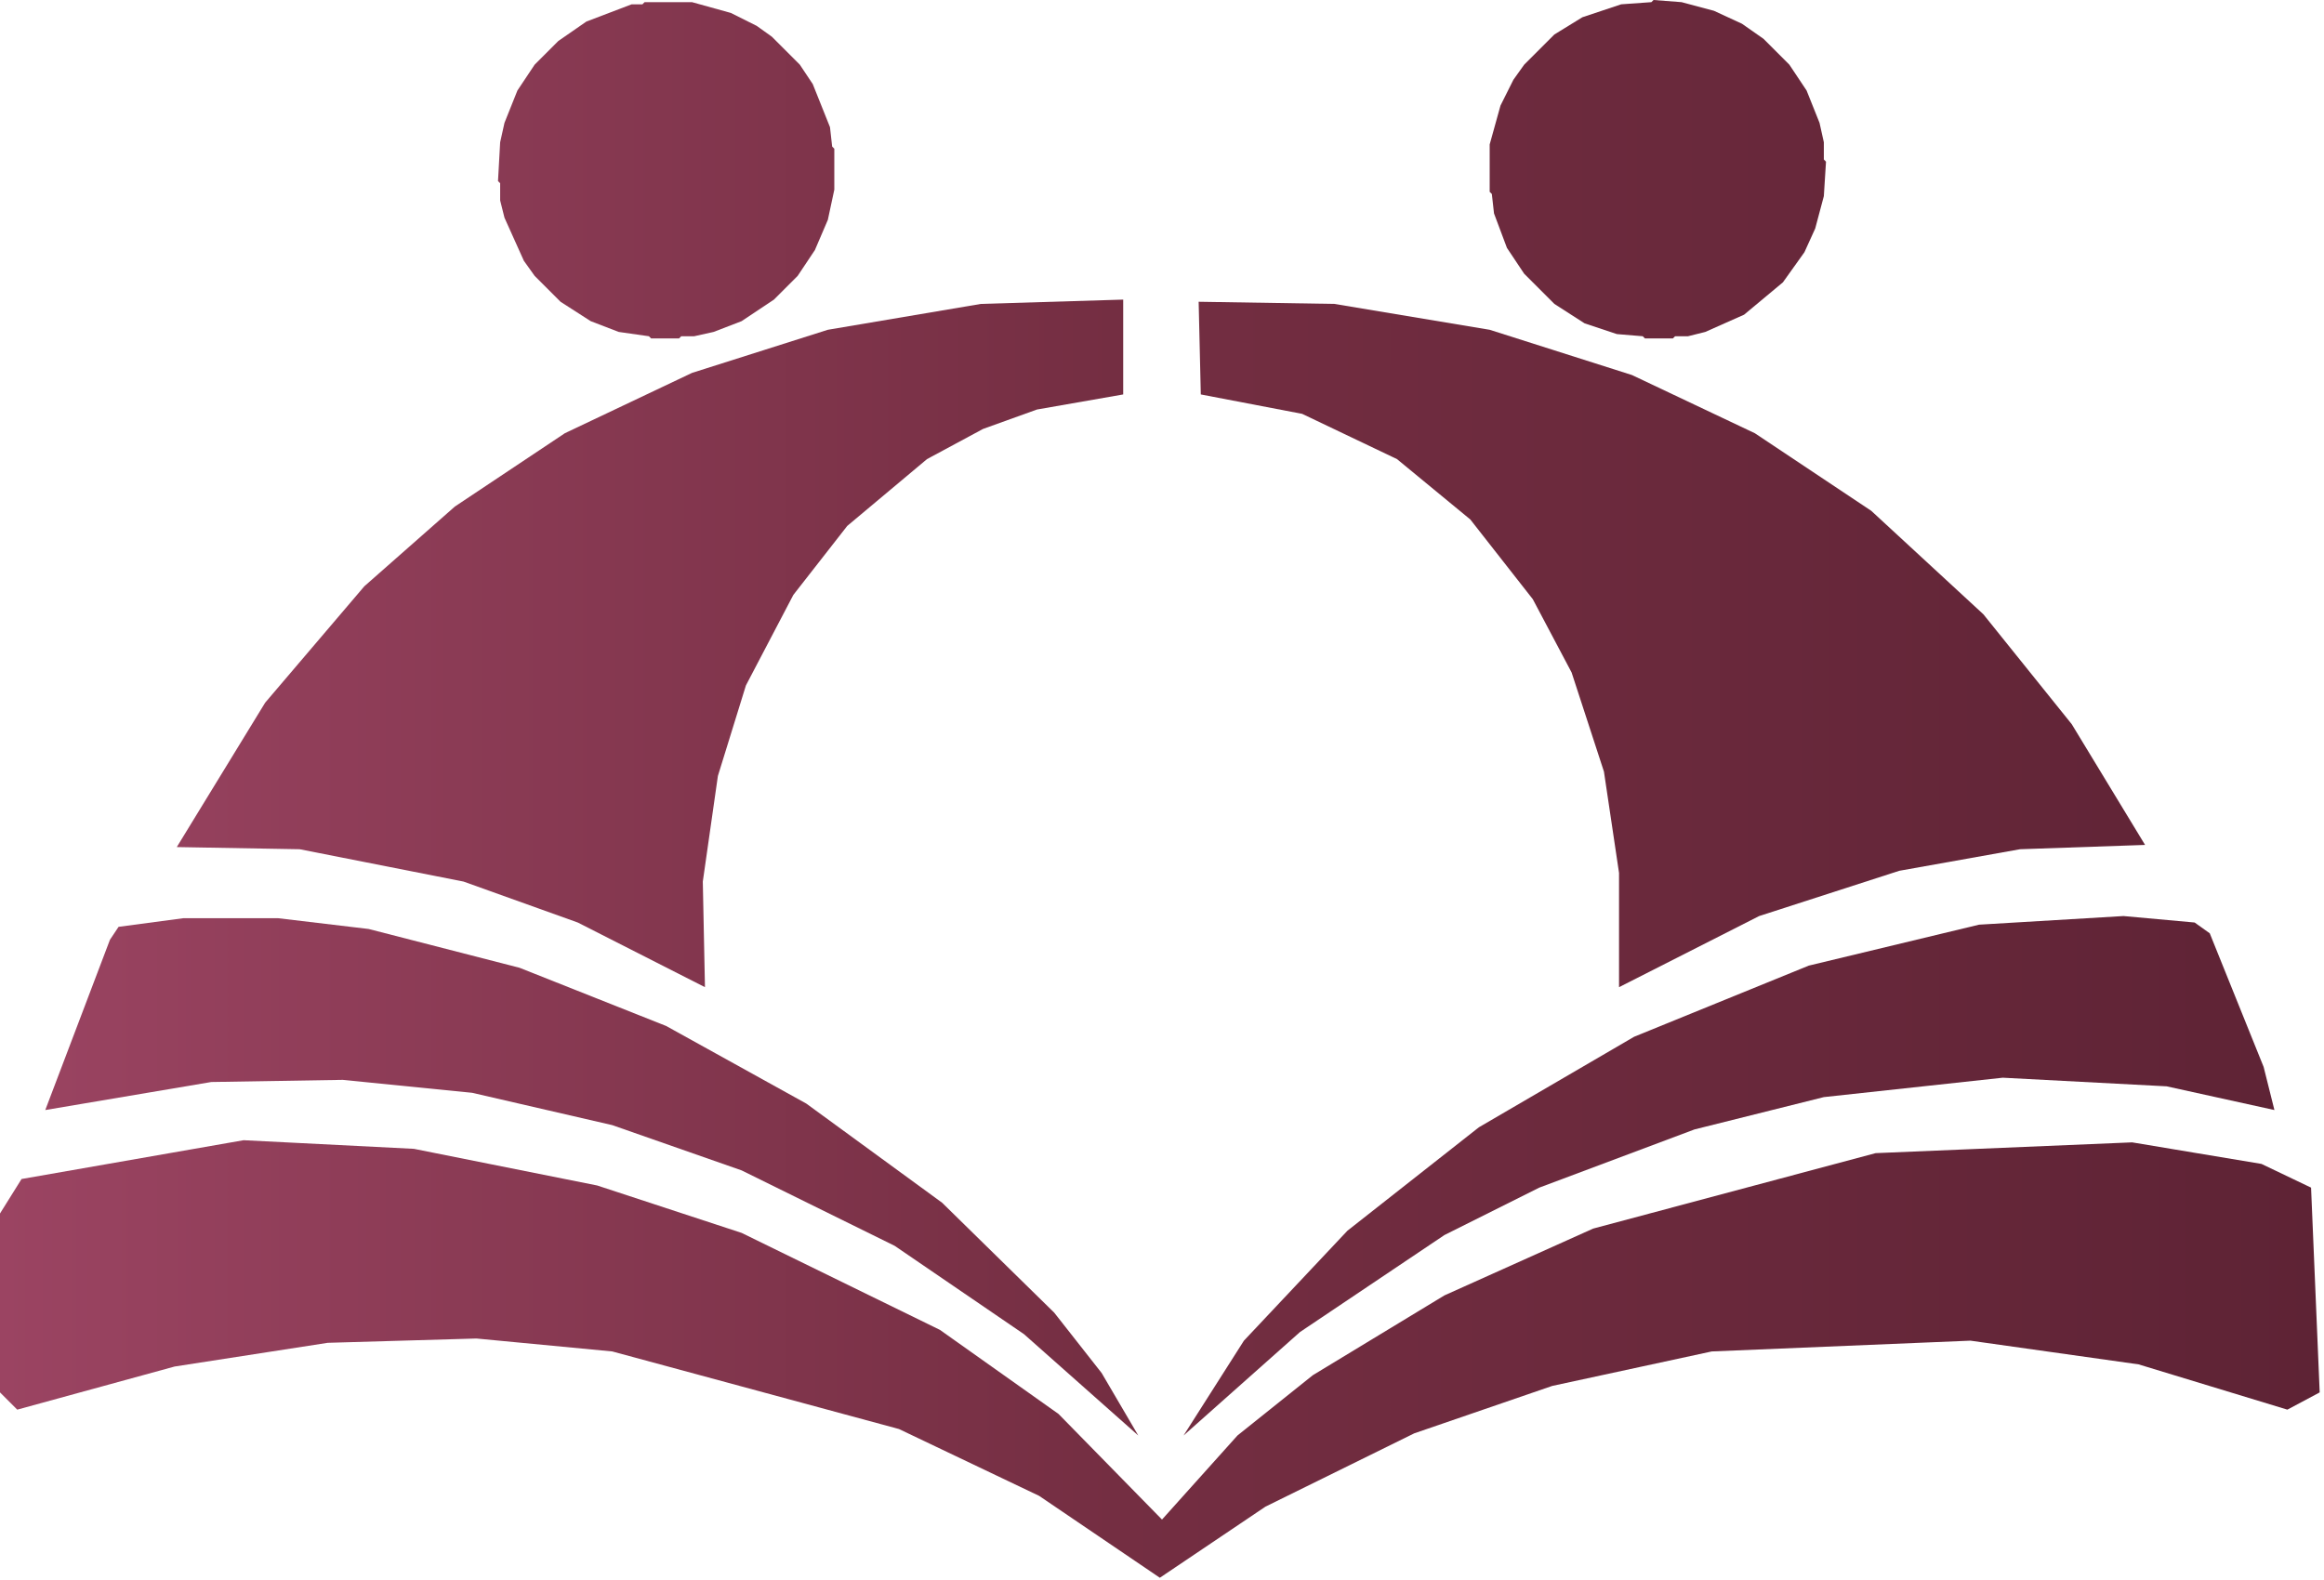
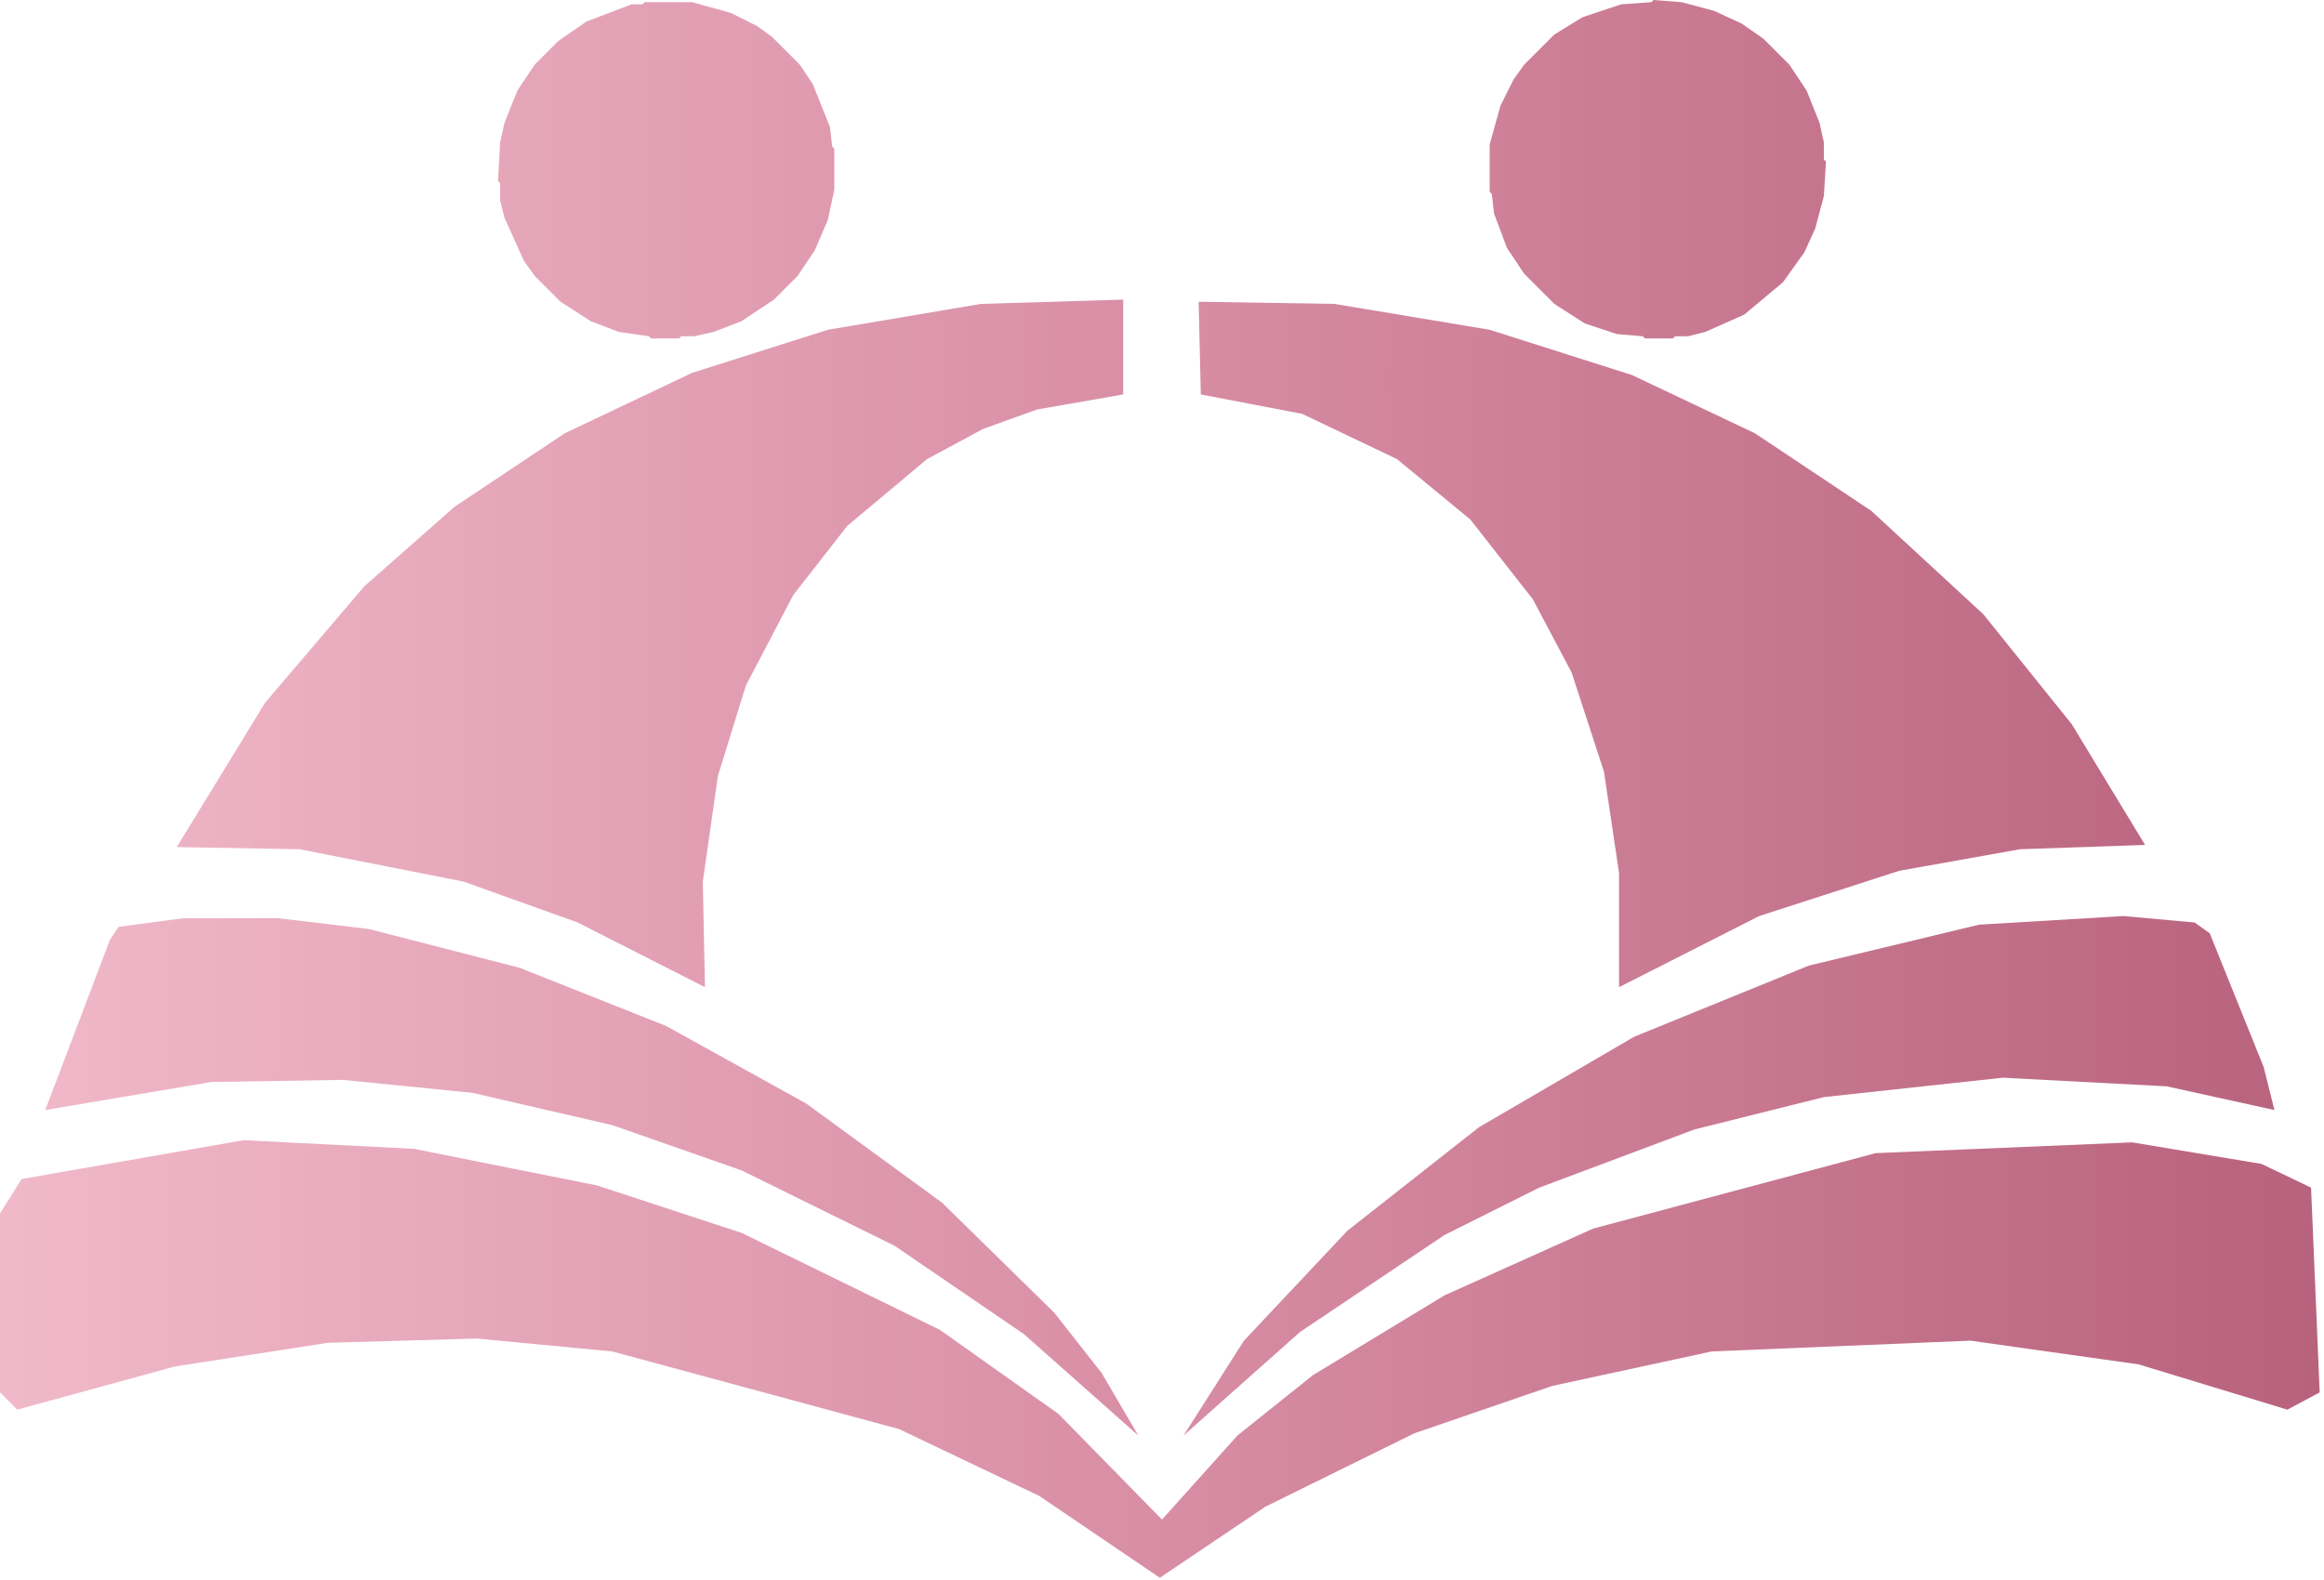
<svg xmlns="http://www.w3.org/2000/svg" viewBox="0 0 1078 733" role="img" aria-labelledby="title desc">
  <defs>
    <linearGradient id="brand" gradientUnits="userSpaceOnUse" x1="0" y1="0" x2="1078" y2="0">
-       <stop offset="0" stop-color="#9B4462" />
-       <stop offset="0.48" stop-color="#742E42" />
-       <stop offset="1" stop-color="#5E2335" />
+       <stop offset="0" stop-color="#F0B9C9" />
+       <stop offset="0.48" stop-color="#D98FA6" />
+       <stop offset="1" stop-color="#B8627D" />
    </linearGradient>
  </defs>
  <path d="M 0 563 L 0 646 L 8 654 L 81 634 L 152 623 L 221 621 L 284 627 L 417 663 L 482 694 L 538 732 L 587 699 L 656 665 L 720 643 L 794 627 L 914 622 L 992 633 L 1061 654 L 1076 646 L 1072 551 L 1049 540 L 989 530 L 870 535 L 739 570 L 670 601 L 609 638 L 574 666 L 539 705 L 491 656 L 436 617 L 344 572 L 277 550 L 192 533 L 113 529 L 10 547 Z" fill="url(#brand)" />
  <path d="M 521 139 L 455 141 L 384 153 L 321 173 L 262 201 L 211 235 L 169 272 L 123 326 L 82 393 L 139 394 L 215 409 L 268 428 L 327 458 L 326 409 L 333 360 L 346 318 L 368 276 L 393 244 L 430 213 L 456 199 L 481 190 L 521 183 Z" fill="url(#brand)" />
  <path d="M 556 140 L 557 183 L 604 192 L 648 213 L 682 241 L 711 278 L 729 312 L 744 358 L 751 405 L 751 458 L 816 425 L 881 404 L 937 394 L 995 392 L 961 336 L 920 285 L 868 237 L 814 201 L 757 174 L 691 153 L 619 141 Z" fill="url(#brand)" />
  <path d="M 51 436 L 21 515 L 98 502 L 159 501 L 219 507 L 284 522 L 344 543 L 415 578 L 475 619 L 528 666 L 511 637 L 489 609 L 437 558 L 374 512 L 309 476 L 241 449 L 171 431 L 129 426 L 85 426 L 55 430 Z" fill="url(#brand)" />
  <path d="M 1025 433 L 1018 428 L 985 425 L 918 429 L 839 448 L 758 481 L 686 523 L 625 571 L 577 622 L 549 666 L 603 618 L 670 573 L 714 551 L 786 524 L 846 509 L 929 500 L 1005 504 L 1055 515 L 1050 495 Z" fill="url(#brand)" />
  <path d="M 767 0 L 766 1 L 752 2 L 734 8 L 721 16 L 707 30 L 702 37 L 696 49 L 691 67 L 691 89 L 692 90 L 693 99 L 699 115 L 707 127 L 721 141 L 735 150 L 750 155 L 762 156 L 763 157 L 776 157 L 777 156 L 783 156 L 791 154 L 809 146 L 827 131 L 837 117 L 842 106 L 846 91 L 847 75 L 846 74 L 846 66 L 844 57 L 838 42 L 830 30 L 818 18 L 808 11 L 795 5 L 780 1 Z" fill="url(#brand)" />
  <path d="M 299 1 L 298 2 L 293 2 L 272 10 L 259 19 L 248 30 L 240 42 L 234 57 L 232 66 L 231 84 L 232 85 L 232 93 L 234 101 L 243 121 L 248 128 L 260 140 L 274 149 L 287 154 L 301 156 L 302 157 L 315 157 L 316 156 L 322 156 L 331 154 L 344 149 L 359 139 L 370 128 L 378 116 L 384 102 L 387 88 L 387 69 L 386 68 L 385 59 L 377 39 L 371 30 L 358 17 L 351 12 L 339 6 L 321 1 Z" fill="url(#brand)" />
</svg>
